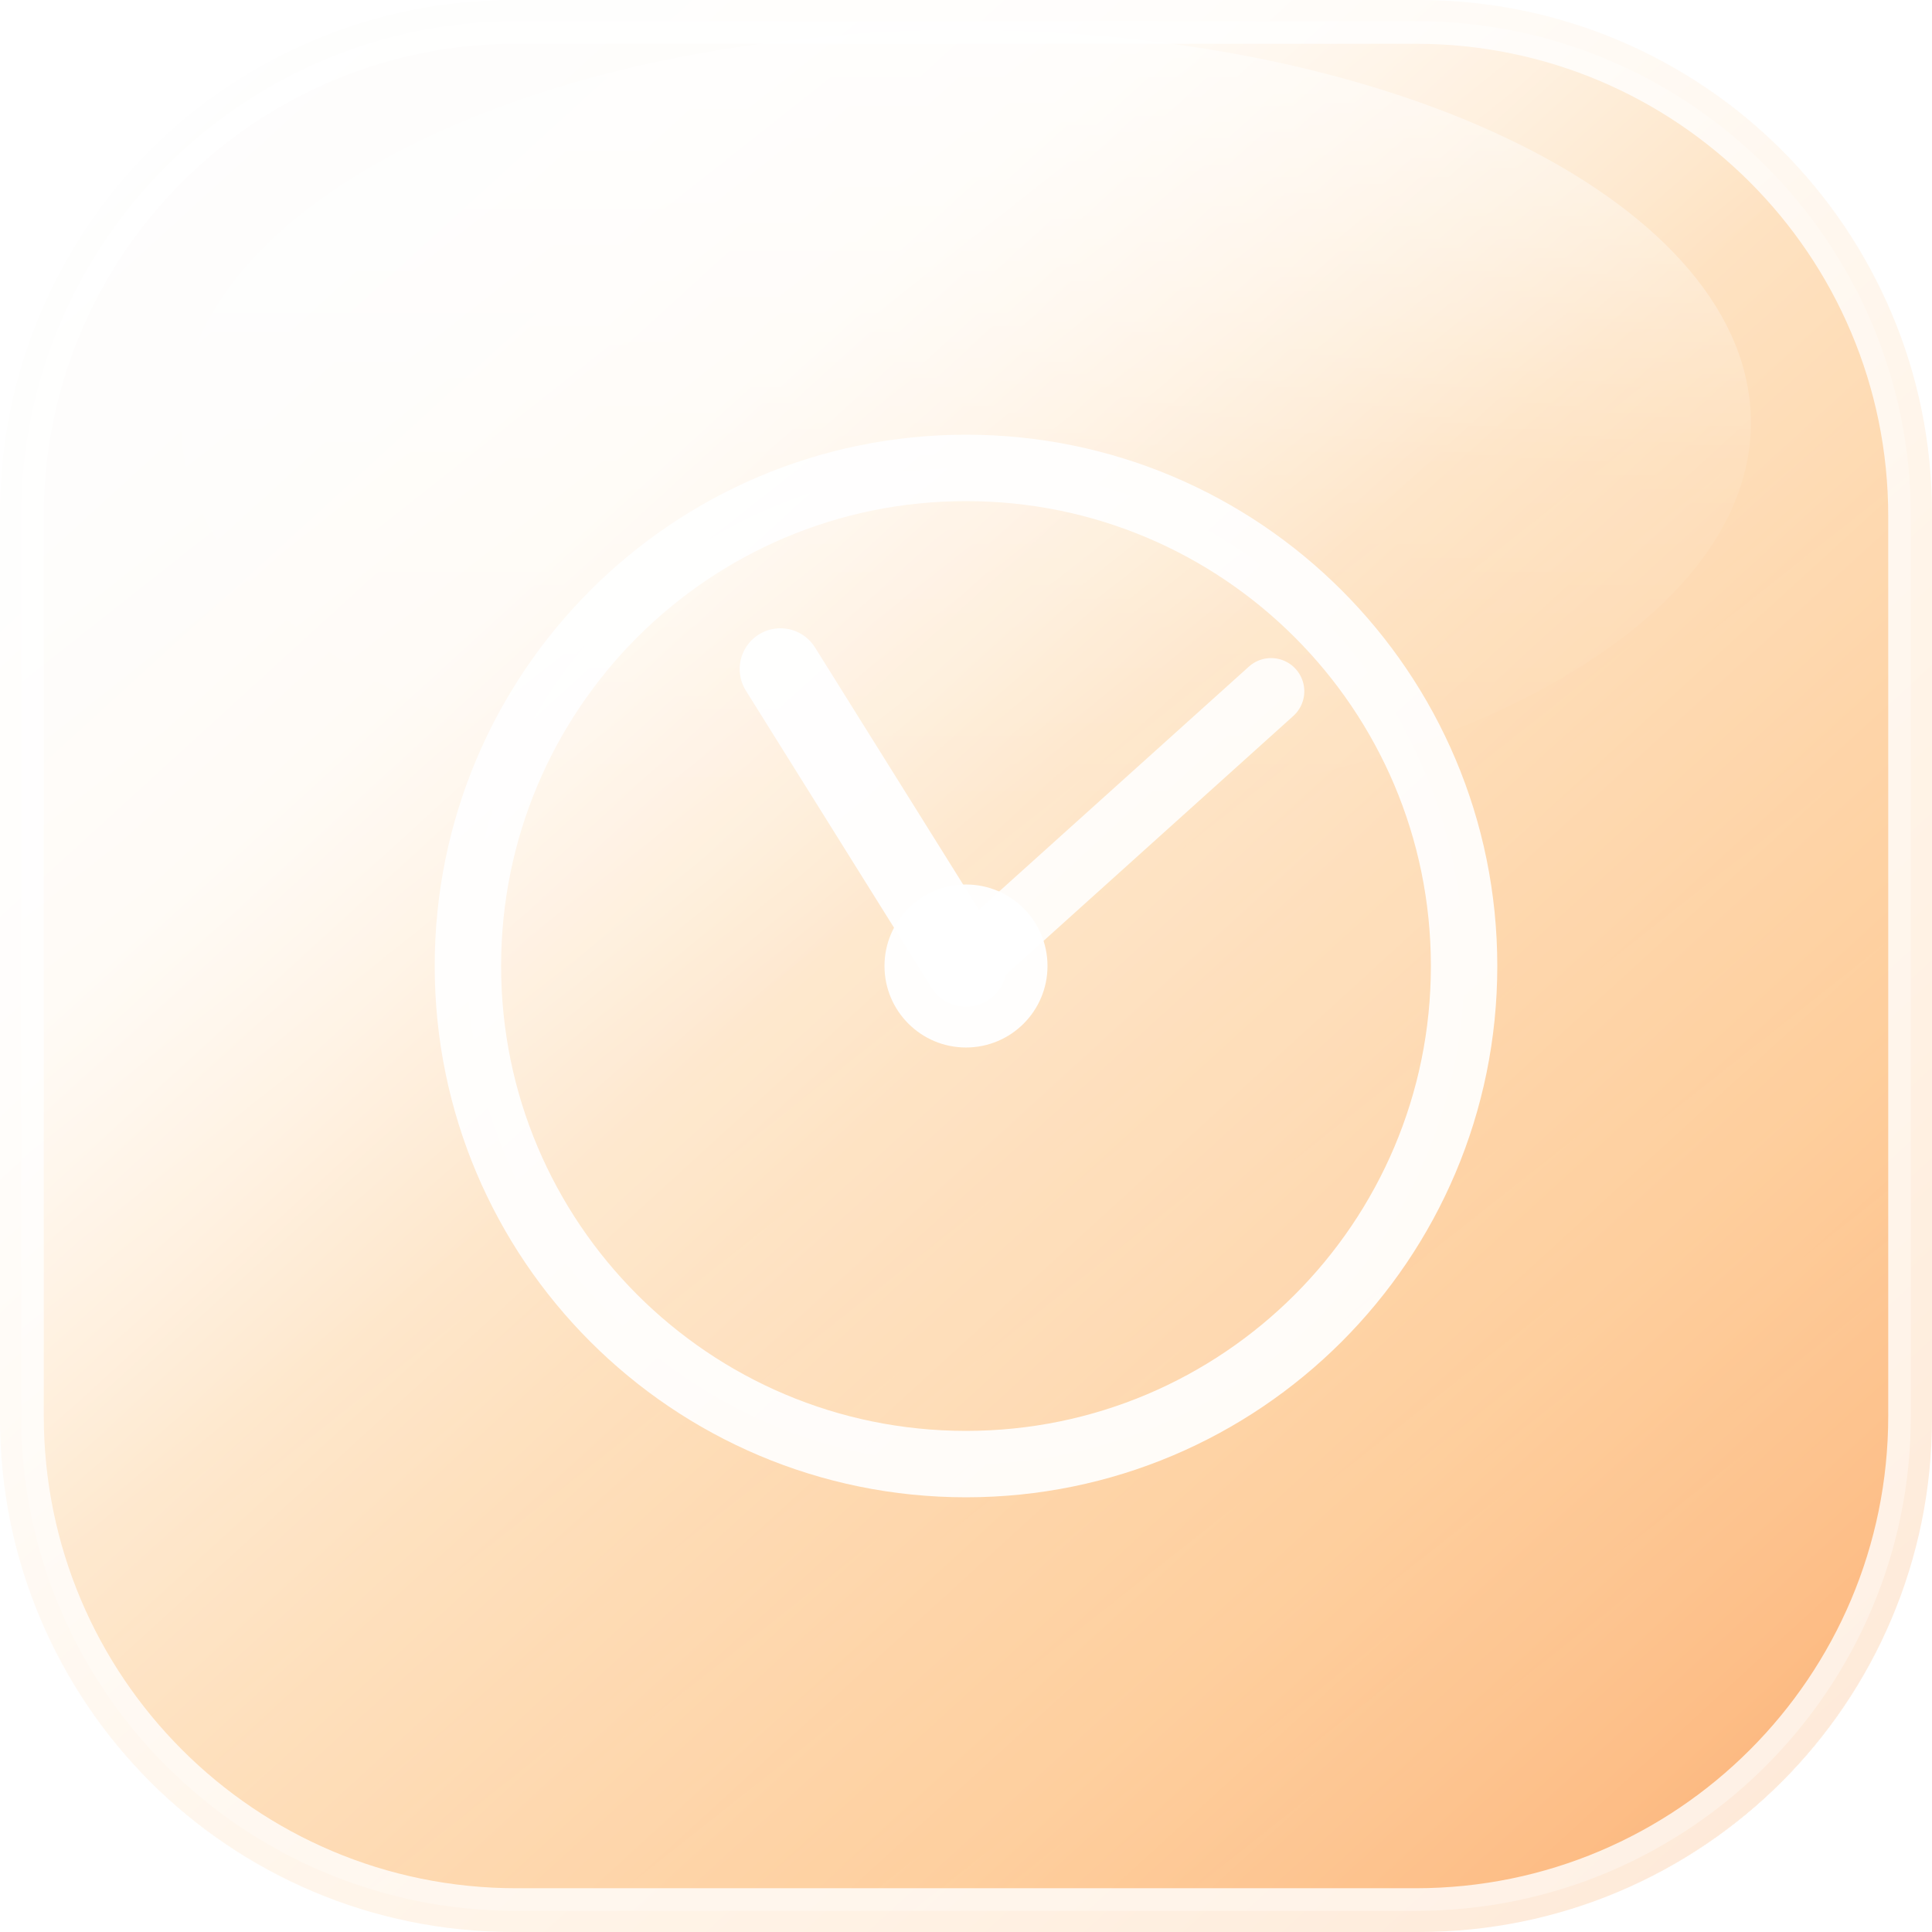
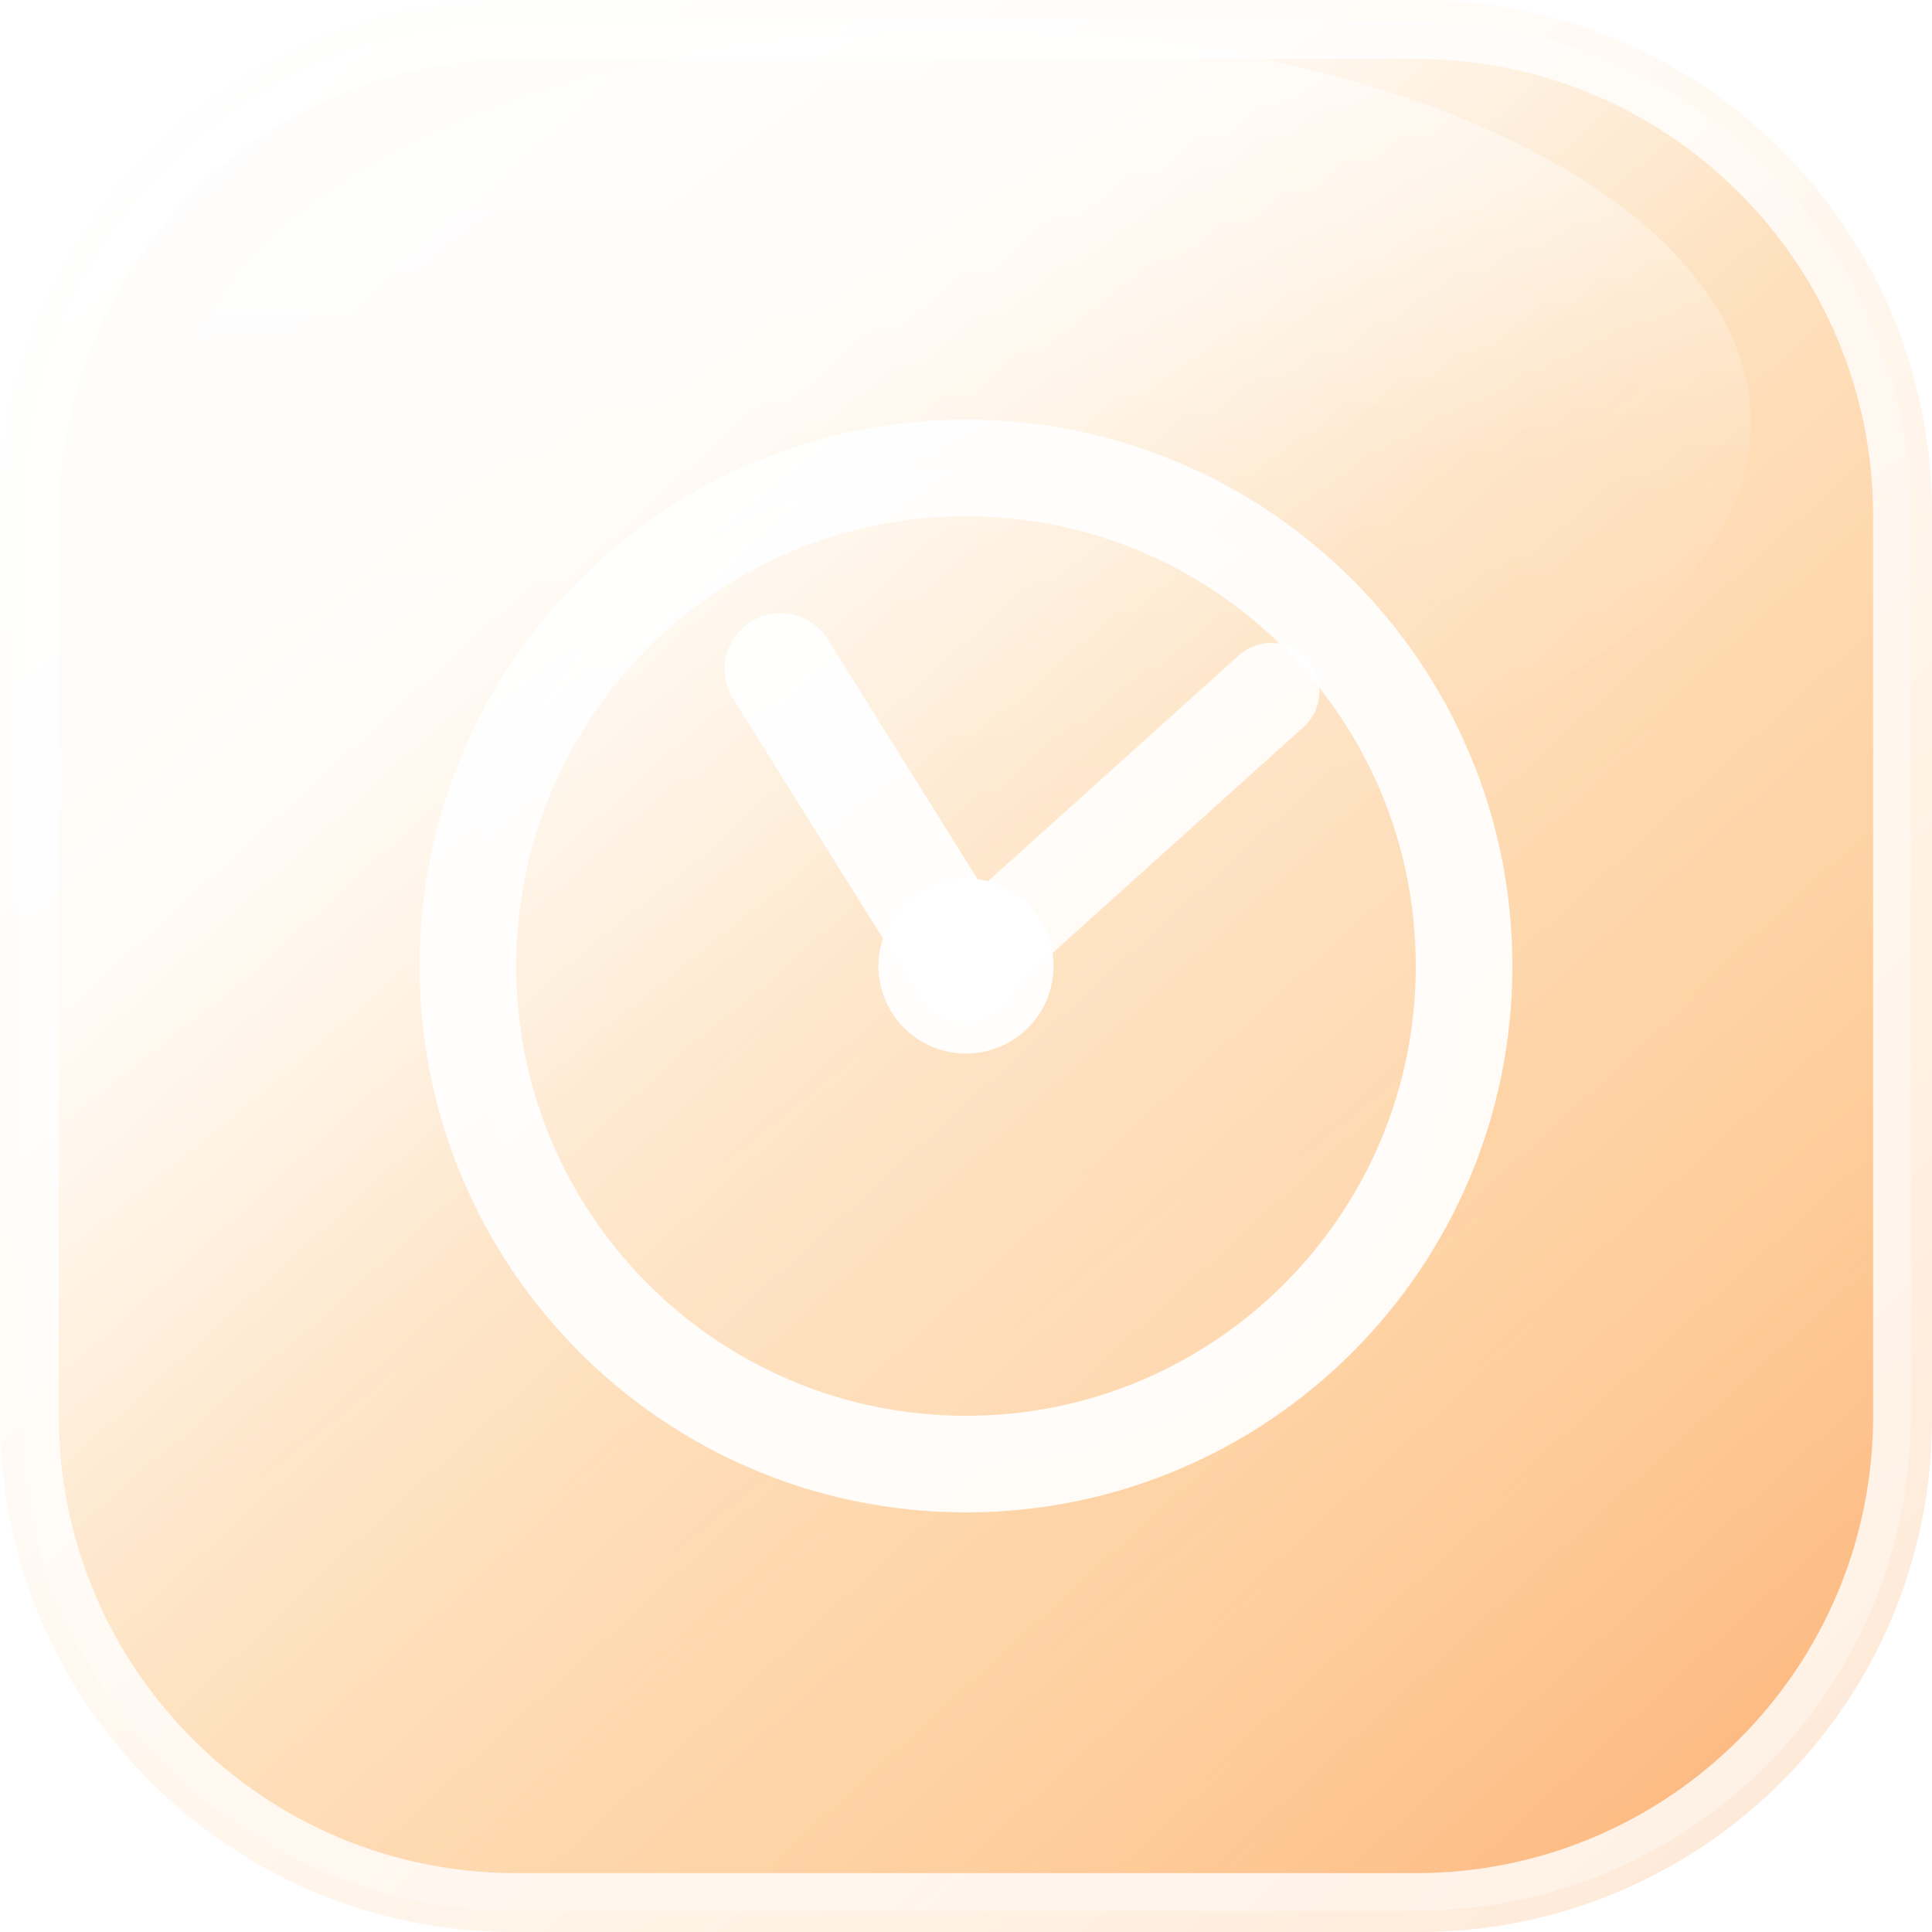
<svg xmlns="http://www.w3.org/2000/svg" viewBox="0 0 32 32" role="img" aria-label="Timeboxing">
  <defs>
    <linearGradient id="tb-bg" x1="8%" y1="4%" x2="92%" y2="96%">
      <stop offset="0%" stop-color="#fafaf9" />
      <stop offset="26%" stop-color="#fff7ed" />
      <stop offset="52%" stop-color="#fed7aa" />
      <stop offset="78%" stop-color="#fdba74" />
      <stop offset="100%" stop-color="#fb923c" />
    </linearGradient>
    <linearGradient id="tb-glass" x1="20%" y1="12%" x2="80%" y2="88%">
      <stop offset="0%" stop-color="rgba(255,255,255,0.7)" />
      <stop offset="45%" stop-color="rgba(255,255,255,0.22)" />
      <stop offset="100%" stop-color="rgba(255,255,255,0.32)" />
    </linearGradient>
    <linearGradient id="tb-shine" x1="50%" y1="0%" x2="50%" y2="100%">
      <stop offset="0%" stop-color="rgba(255,255,255,0.62)" />
      <stop offset="55%" stop-color="rgba(255,255,255,0.1)" />
      <stop offset="100%" stop-color="rgba(255,255,255,0)" />
    </linearGradient>
  </defs>
  <rect width="32" height="32" rx="8.5" fill="url(#tb-bg)" />
  <ellipse cx="16" cy="7" rx="13" ry="6.5" fill="url(#tb-shine)" opacity="0.88" />
-   <rect x="0.35" y="0.35" width="31.3" height="31.3" rx="8.2" fill="url(#tb-glass)" stroke="rgba(255,255,255,0.8)" stroke-width="0.75" />
-   <circle cx="16" cy="16" r="8.25" fill="rgba(255,255,255,0.1)" stroke="rgba(255,255,255,0.92)" stroke-width="1.1" />
-   <circle cx="16" cy="16" r="1.35" fill="rgba(255,255,255,0.96)" />
-   <path d="M16 16V10.2" stroke="rgba(255,255,255,0.96)" stroke-width="1.35" stroke-linecap="round" transform="rotate(-32 16 16)" />
-   <path d="M16 16V9.2" stroke="rgba(255,255,255,0.88)" stroke-width="1.1" stroke-linecap="round" transform="rotate(48 16 16)" />
+   <rect x="0.35" y="0.35" width="31.3" height="31.3" rx="8.2" fill="url(#tb-glass)" stroke="rgba(255,255,255,0.8)" stroke-width="1.25" />
+   <circle cx="16" cy="16" r="8.25" fill="rgba(255,255,255,0.1)" stroke="rgba(255,255,255,0.92)" stroke-width="1.6" />
+   <circle cx="16" cy="16" r="1.45" fill="rgba(255,255,255,0.96)" />
+   <path d="M16 16V10.2" stroke="rgba(255,255,255,0.96)" stroke-width="1.85" stroke-linecap="round" transform="rotate(-32 16 16)" />
+   <path d="M16 16V9.2" stroke="rgba(255,255,255,0.88)" stroke-width="1.6" stroke-linecap="round" transform="rotate(48 16 16)" />
</svg>
